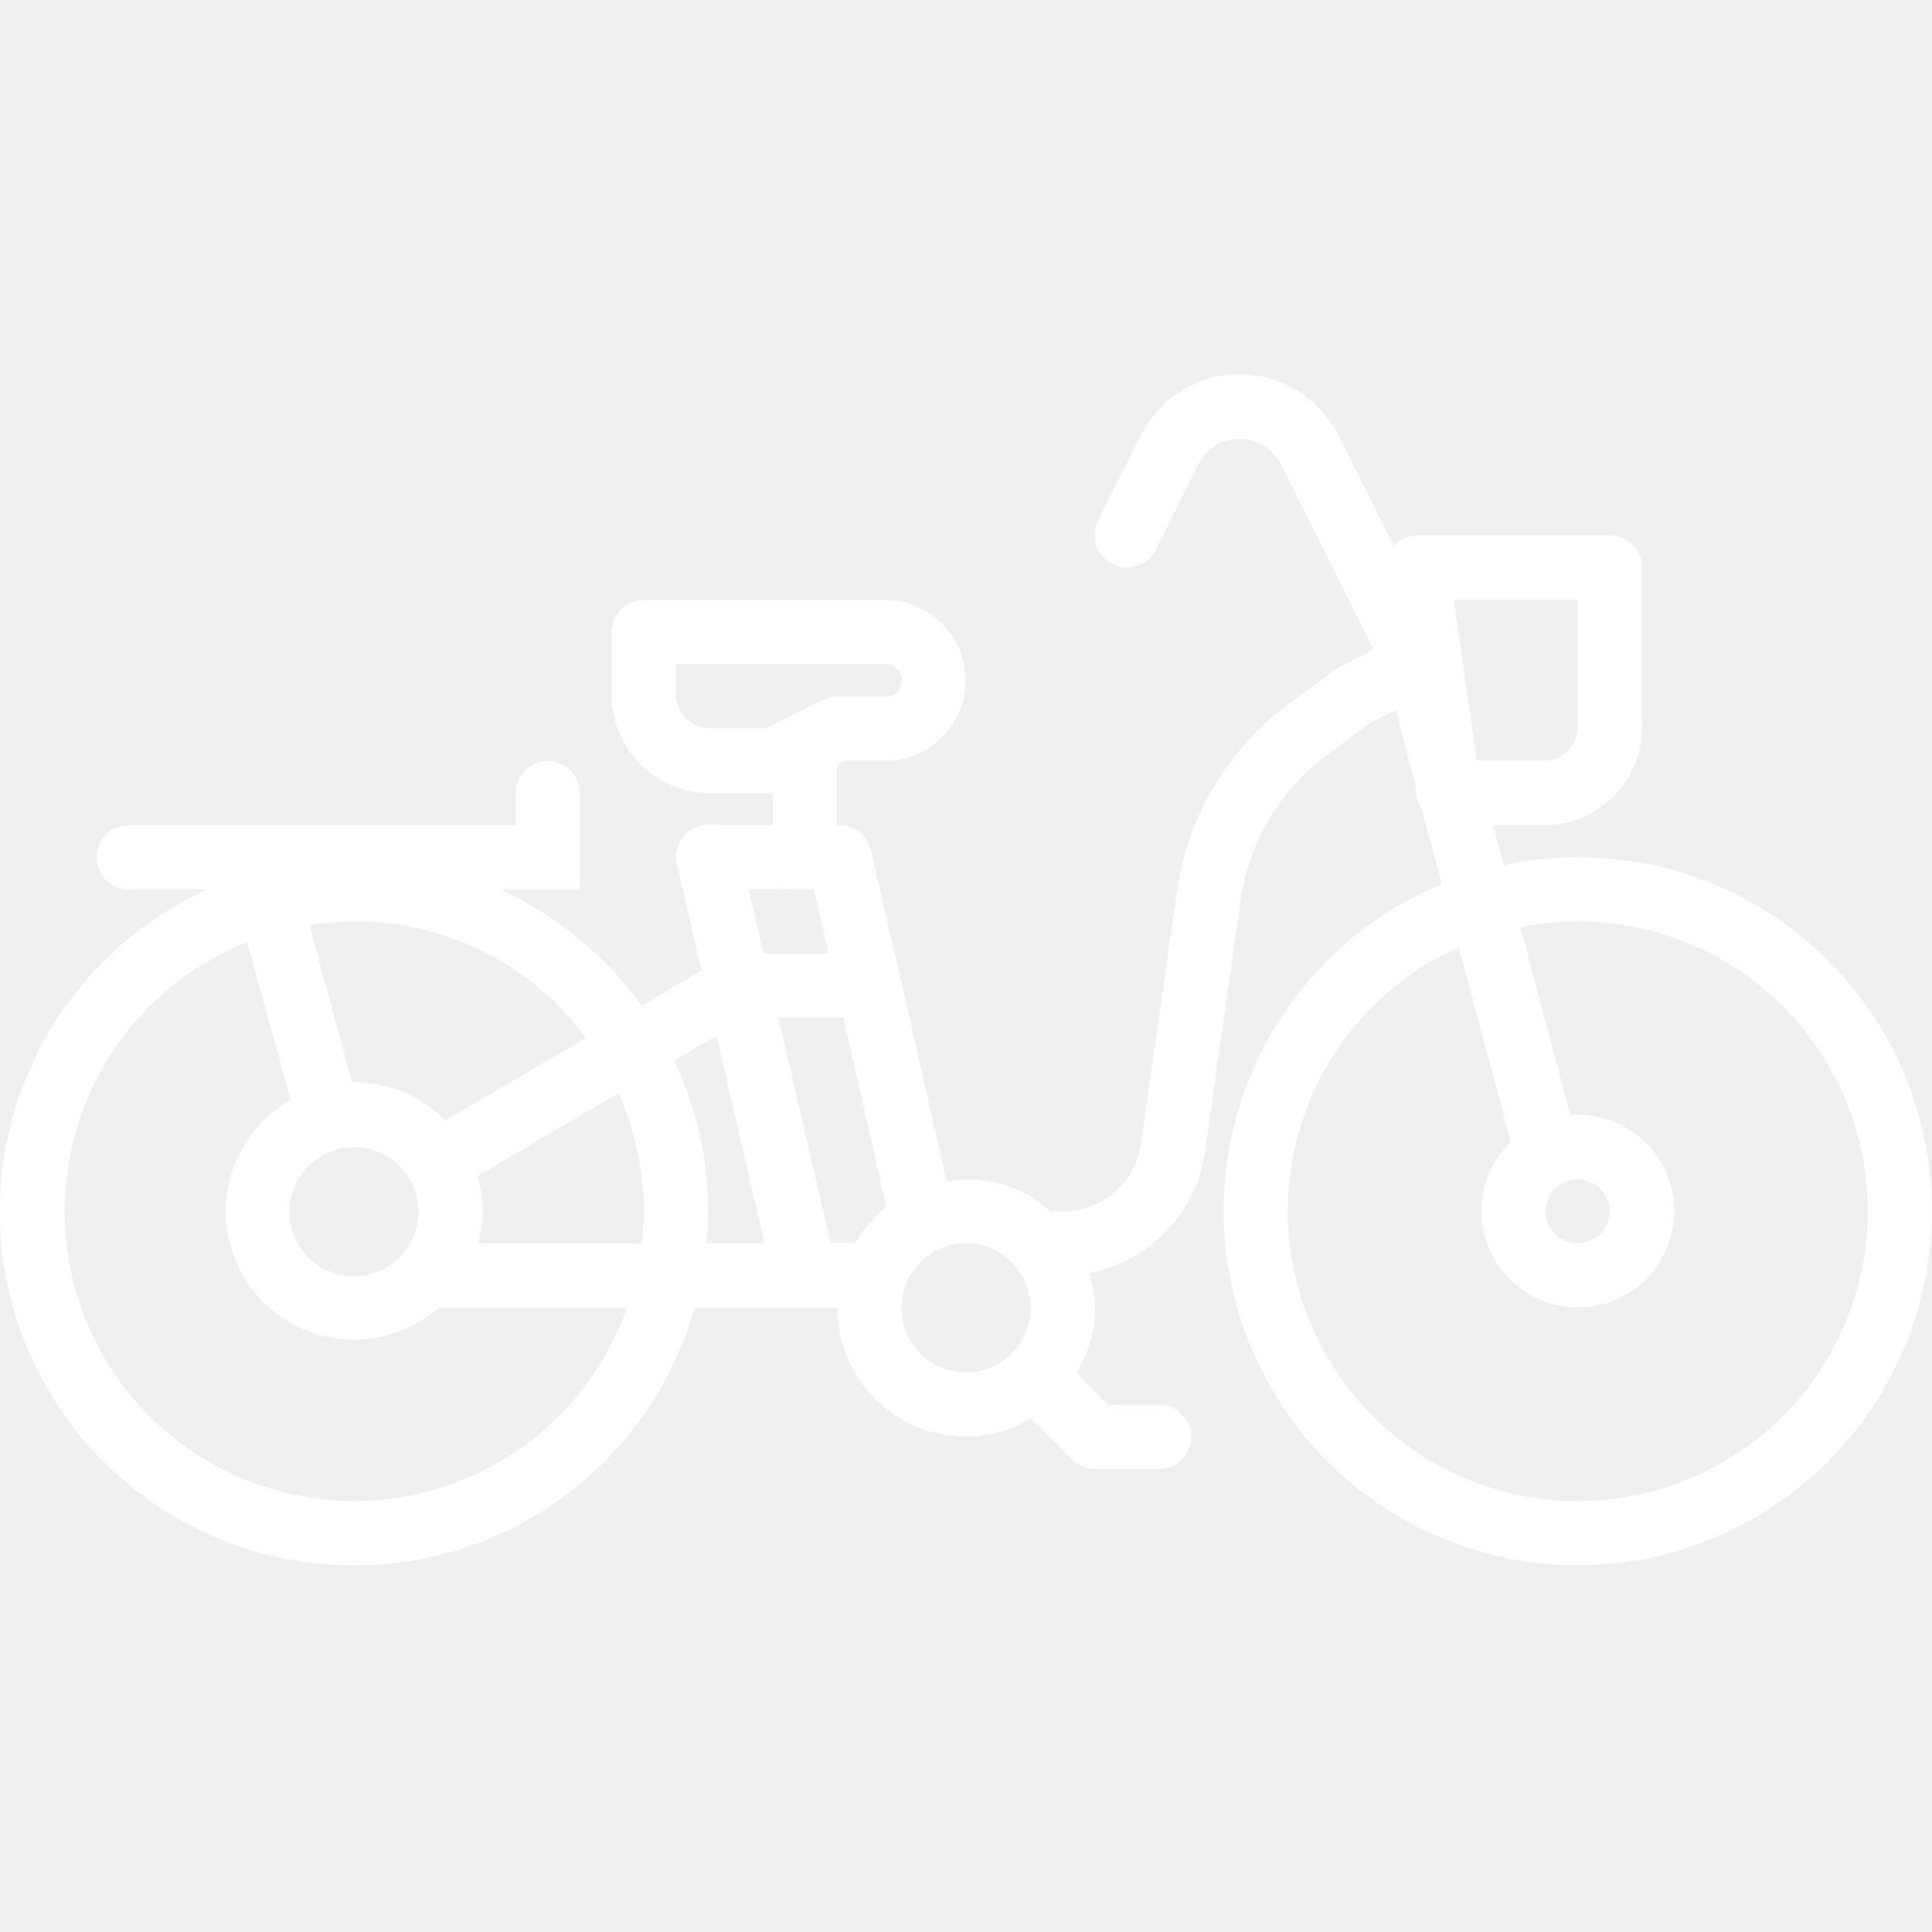
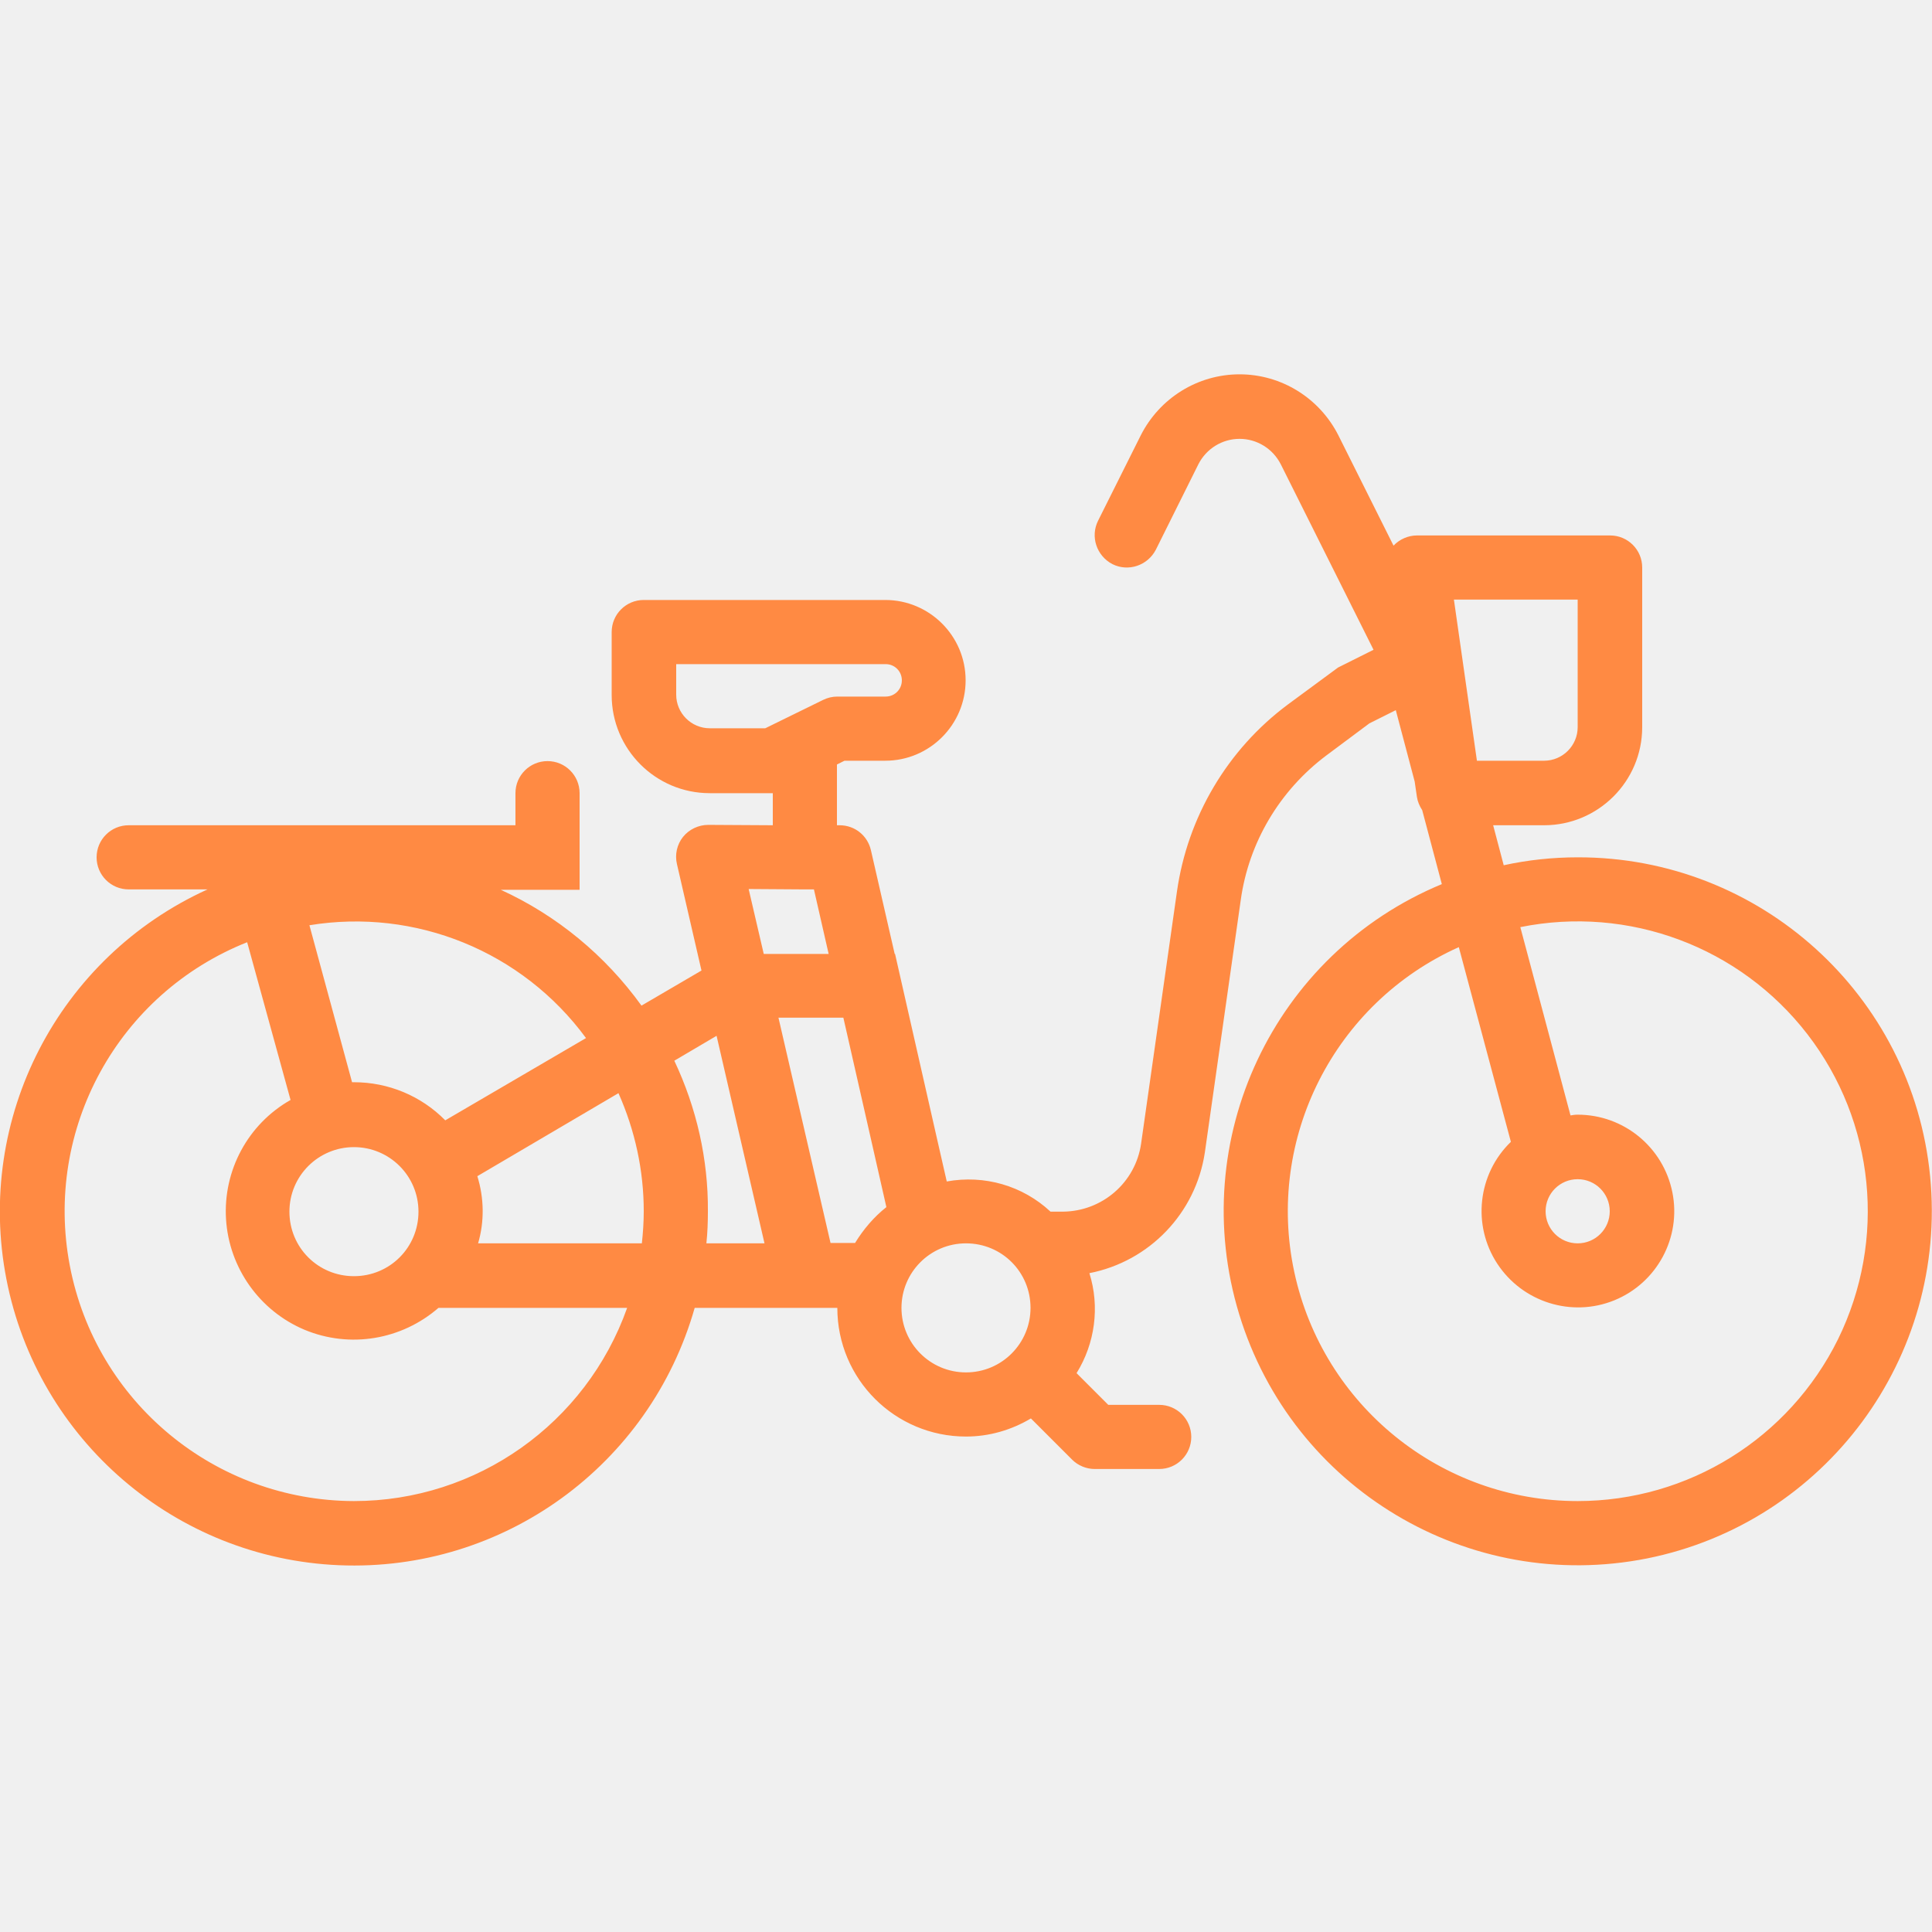
<svg xmlns="http://www.w3.org/2000/svg" version="1.1" id="Layer_1" x="0px" y="0px" viewBox="0 0 512 512" style="enable-background:new 0 0 512 512;" xml:space="preserve">
  <style type="text/css">
- 	.st0{fill:#FFFFFF;}
+ 	.st0{fill:#FF8A43;}
</style>
  <g>
    <path class="st0" d="M418.1,227.2c-6.6,0-13.2,0.7-19.6,2.1l-2.8-10.6h13.5c14.3,0,26-11.6,26-26v-42.3c0-4.7-3.8-8.5-8.5-8.5   h-51.2c-2.3,0-4.6,1-6.2,2.7l-14.6-29.2c-5-9.9-15.1-16.2-26.2-16.2s-21.2,6.3-26.2,16.2L291,138c-2.1,4.2-0.4,9.3,3.8,11.5   c4.2,2.1,9.3,0.4,11.5-3.8l11.3-22.7c2.1-4.1,6.3-6.7,10.9-6.7s8.8,2.6,10.9,6.7l24.6,49.2l-9.4,4.7l-13.3,9.8   c-16,11.9-26.6,29.8-29.4,49.6l-9.5,66.8c-1.5,10.3-10.3,17.9-20.7,18h-3.3c-7.4-6.9-17.5-9.8-27.5-8l-2.6-11.4l-11.1-48.9h-0.1   l-6.3-27.5c-0.9-3.9-4.3-6.6-8.3-6.6h-0.7v-16.1l2-1h10.8c11.8,0,21.3-9.6,21.3-21.3c0-11.8-9.6-21.3-21.3-21.3h-64   c-4.7,0-8.5,3.8-8.5,8.5v16.7c0,14.3,11.6,26,26,26h16.7v8.5l-17.1-0.1c-2.6,0-5.1,1.2-6.7,3.2c-1.6,2-2.2,4.7-1.6,7.2l6.5,28.2   l-15.9,9.3c-9.6-13.3-22.4-23.9-37.3-30.7h20.9v-25.6c0-4.7-3.8-8.5-8.5-8.5s-8.5,3.8-8.5,8.5v8.5H34.1c-4.7,0-8.5,3.8-8.5,8.5   s3.8,8.5,8.5,8.5H55C15.4,253.7-6.6,296.4,1.7,339s44.8,74,88.2,75.8s82.3-26.4,94.2-68.2h37.8c0,18.9,15.3,34.1,34.1,34.1   c6.1,0,12-1.7,17.2-4.8l10.9,10.9c1.6,1.6,3.8,2.5,6,2.5h17.1c4.7,0,8.5-3.8,8.5-8.5s-3.8-8.5-8.5-8.5h-13.5l-8.4-8.4   c4.9-7.9,6.2-17.6,3.4-26.5c15.9-3.1,28.2-15.9,30.6-32l9.5-66.8c2.1-15.3,10.3-29.1,22.7-38.4l11.4-8.5l7-3.5l5,18.9l0.6,4.1   c0.2,1.3,0.7,2.4,1.4,3.5l5.2,19.6c-44.6,18.5-67.8,67.8-53.7,114c14.1,46.2,60.8,74.1,108.1,64.7c47.3-9.5,79.7-53.3,75-101.3   C506.8,263.7,466.4,227.1,418.1,227.2z M202.8,193h-14.7c-4.9,0-8.9-4-8.9-8.9V176h55.5c2.4,0,4.3,1.9,4.3,4.3   c0,2.4-1.9,4.3-4.3,4.3h-12.8c-1.3,0-2.6,0.3-3.8,0.9L202.8,193z M230.5,300.5l4.4,19.4c-3.3,2.6-6.1,5.9-8.3,9.5h-6.5l-13.8-59.7   h17.2L230.5,300.5z M213.1,235.7h0.2h0.2h2.2l3.9,17.1h-17.2l-4-17.2L213.1,235.7z M155.3,275.1L118,296.9   c-6.4-6.5-15.1-10.1-24.2-10.1c-0.2,0-0.3,0-0.5,0L82,245.2C110.1,240.6,138.4,252.1,155.3,275.1L155.3,275.1z M170.6,321   c0,2.9-0.2,5.7-0.5,8.5h-43.4c1.7-5.8,1.6-12-0.2-17.8l37.4-22C168.3,299.6,170.6,310.2,170.6,321z M93.8,304   c9.4,0,17.1,7.6,17.1,17.1s-7.6,17.1-17.1,17.1s-17.1-7.6-17.1-17.1S84.4,304,93.8,304z M93.8,397.8c-36.8-0.1-68.4-26.2-75.3-62.4   s12.8-72.1,47-85.7L77,291.5c-11.3,6.4-17.9,18.7-17.1,31.6c0.8,12.9,8.9,24.3,20.8,29.3c12,5,25.7,2.7,35.5-5.8h50   C155.3,377.3,126.3,397.8,93.8,397.8z M178.7,281.1l11.2-6.6l12.7,55h-15.4c0.3-2.8,0.4-5.7,0.4-8.5   C187.7,307.2,184.6,293.6,178.7,281.1z M238.9,346.6c0-9.4,7.6-17.1,17.1-17.1s17.1,7.6,17.1,17.1c0,9.4-7.6,17.1-17.1,17.1   S238.9,356,238.9,346.6z M418.1,158.9v33.8c0,4.9-4,8.9-8.9,8.9h-17.8l-6.1-42.7H418.1z M418.1,397.8c-36.2,0-67.5-25.3-75.1-60.7   s10.6-71.3,43.6-86.1l13.8,51.6c-8.8,8.5-10.3,22.1-3.6,32.3c6.7,10.2,19.7,14.3,31,9.7c11.3-4.6,17.8-16.6,15.4-28.6   s-12.9-20.6-25.1-20.6c-0.7,0-1.3,0.1-1.9,0.2l-13.3-49.9c28.7-5.8,58.2,5.2,76.1,28.4s21,54.5,8.1,80.8   C474.1,381.2,447.4,397.8,418.1,397.8z M418.1,312.5c4.7,0,8.5,3.8,8.5,8.5s-3.8,8.5-8.5,8.5s-8.5-3.8-8.5-8.5   S413.4,312.5,418.1,312.5z" />
  </g>
</svg>
